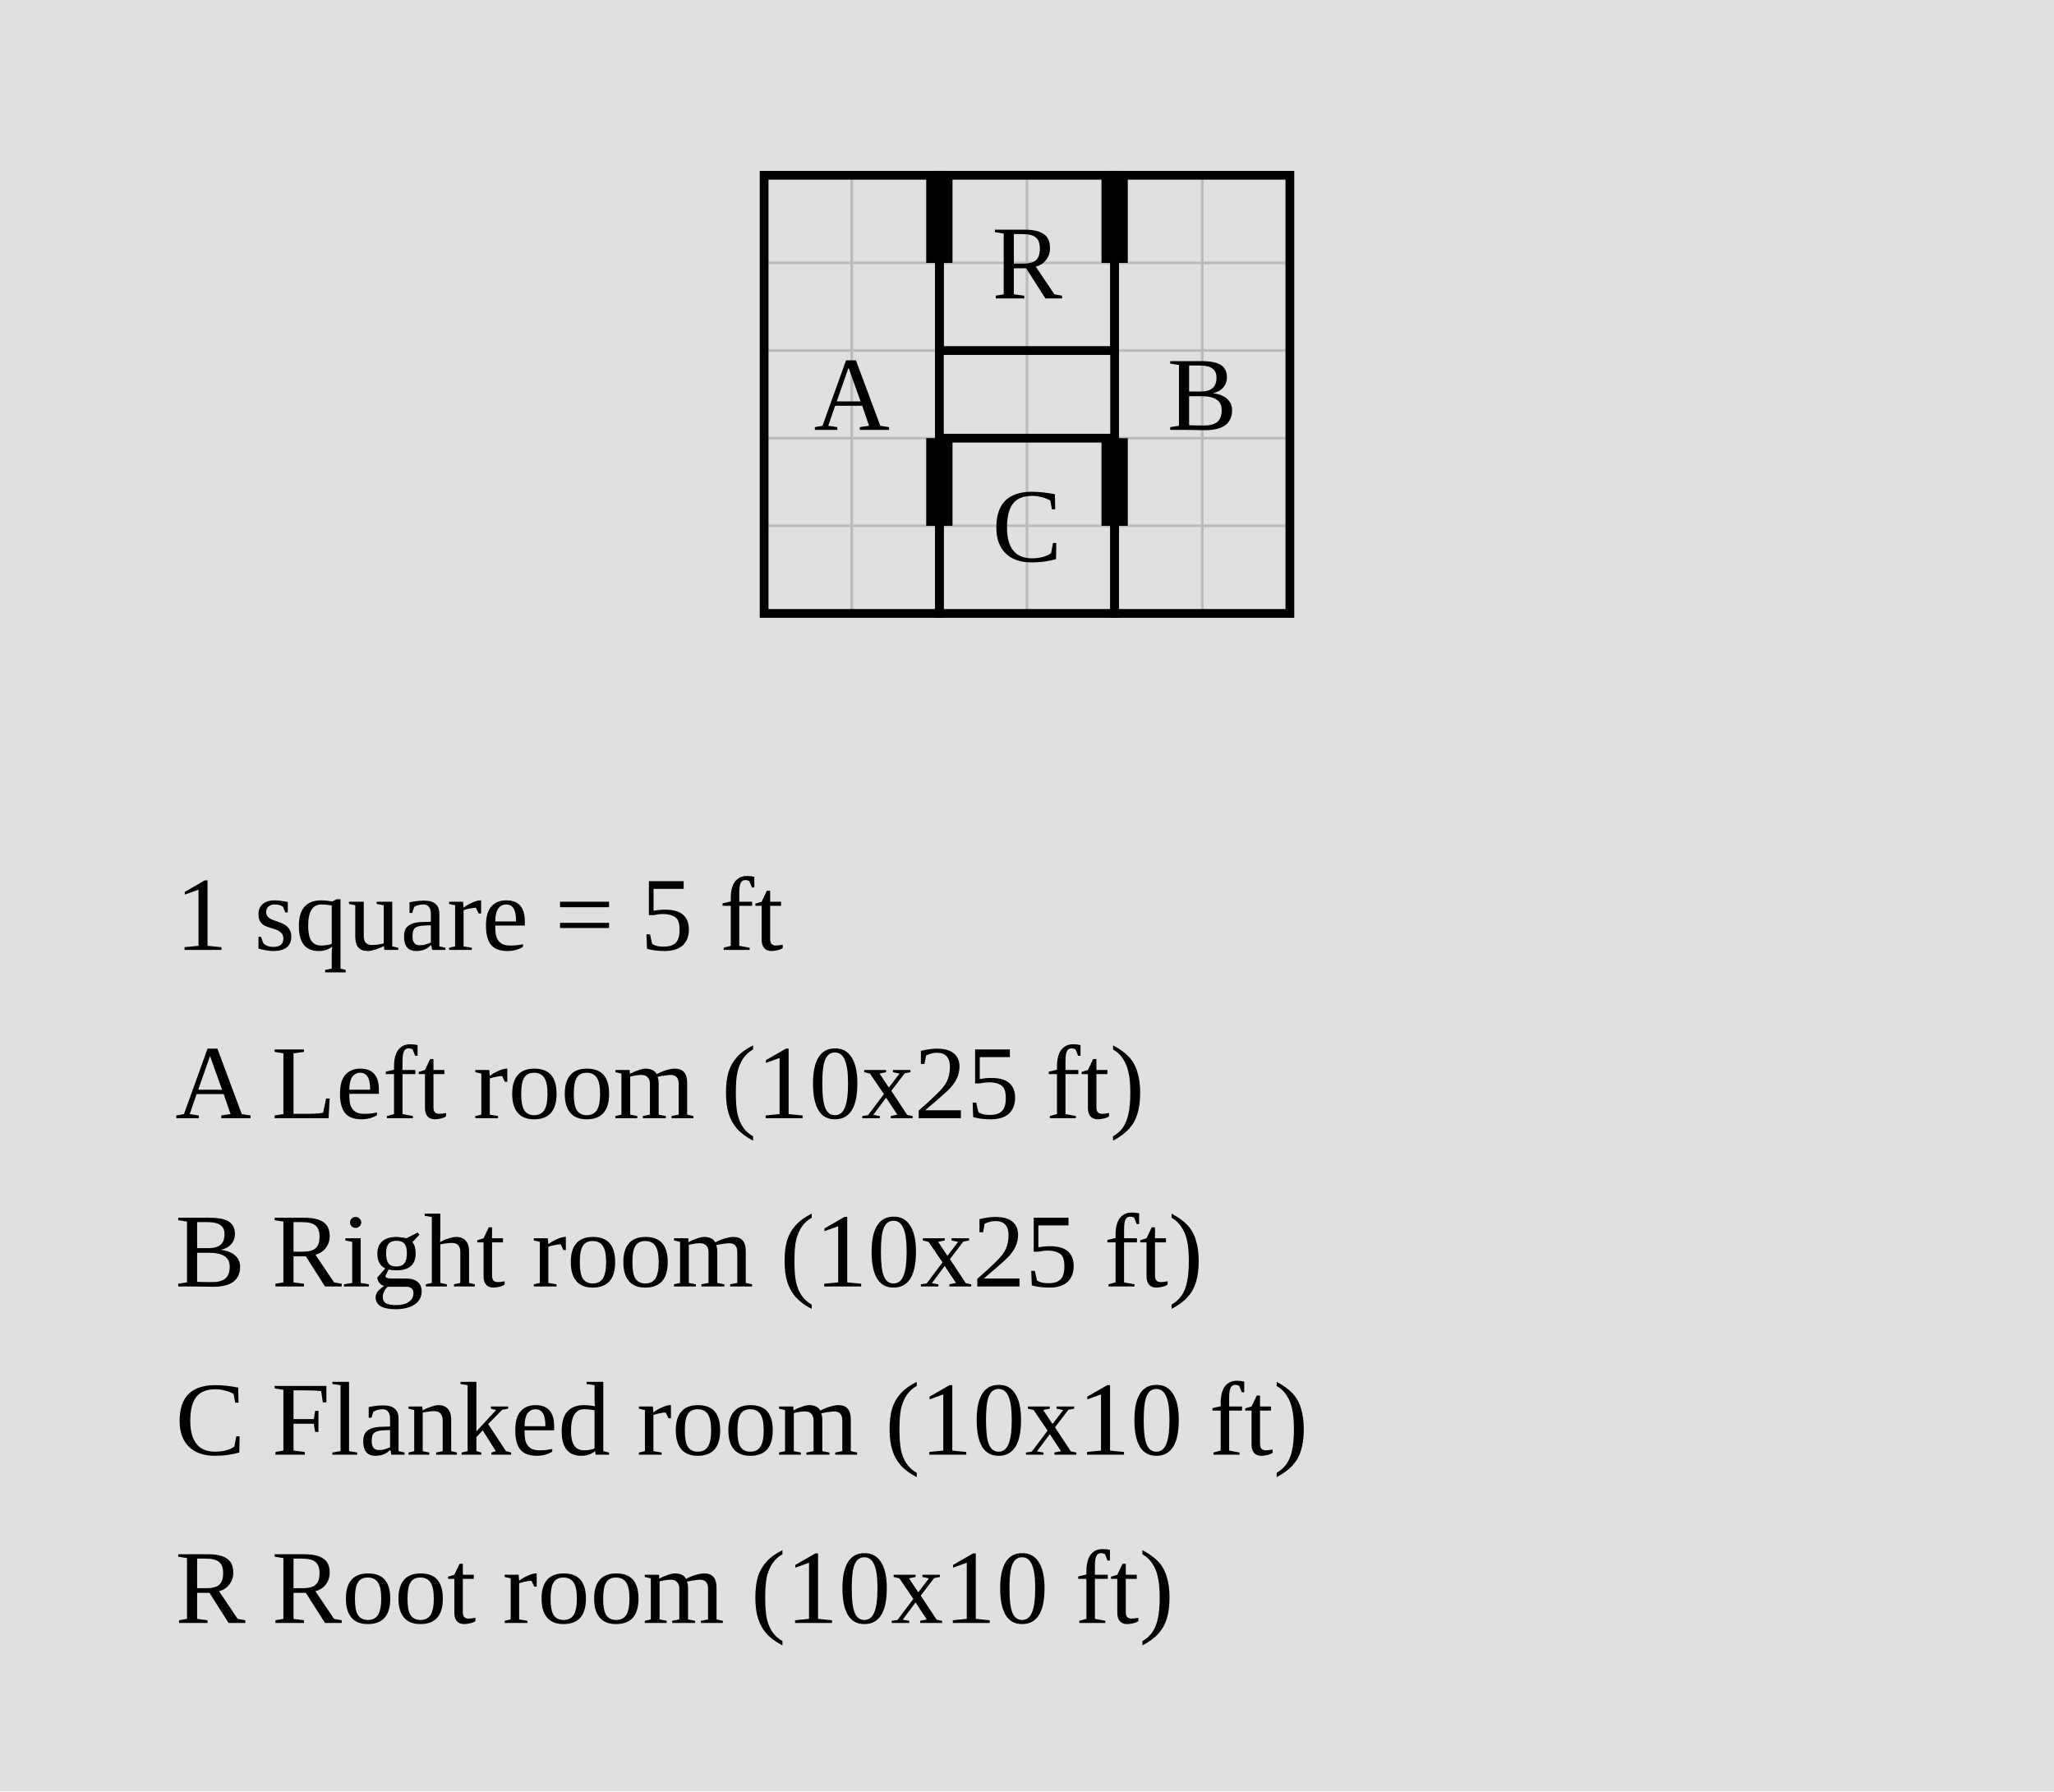
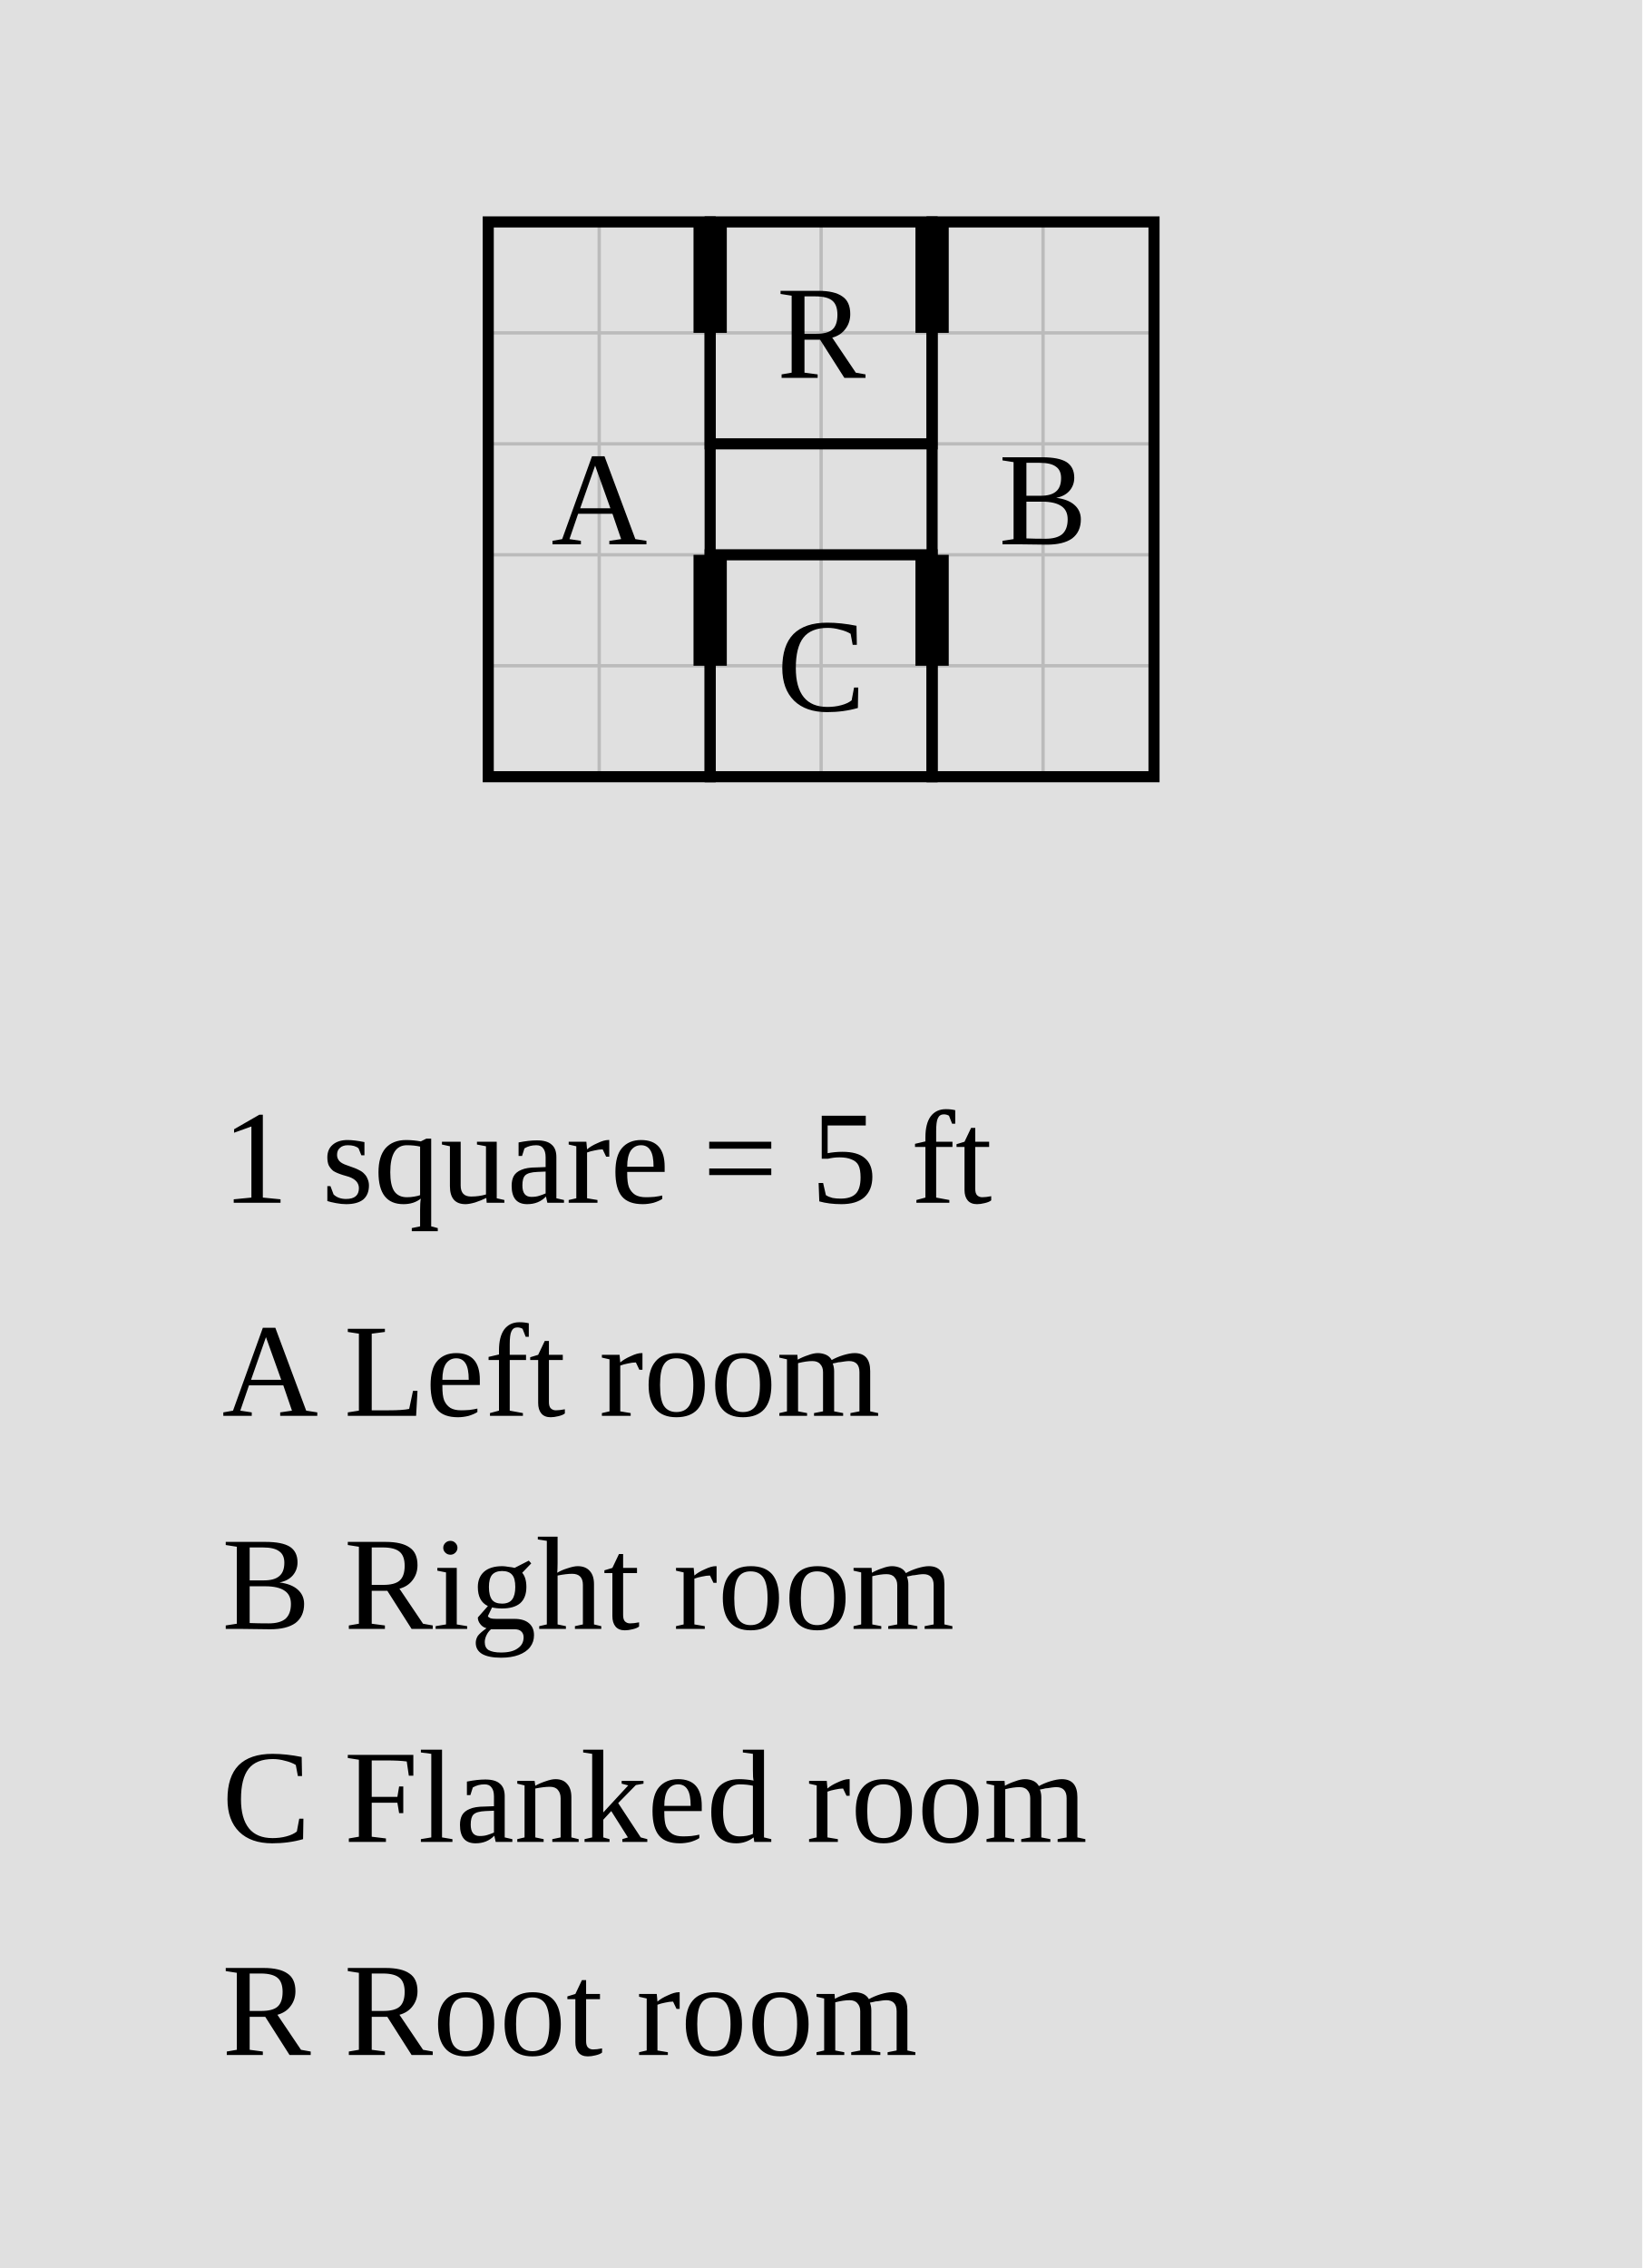
- <svg xmlns="http://www.w3.org/2000/svg" width="1172" height="1022" viewBox="-53.6 -10 117.2 102.2">
-   <rect x="-53.6" y="-10" width="117.2" height="102.2" fill="#e0e0e0" />
+ <svg xmlns="http://www.w3.org/2000/svg" width="740" height="1022" viewBox="-32 -10 74 102.2">
+   <rect x="-32" y="-10" width="74" height="102.2" fill="#e0e0e0" />
  <g stroke="#bbb" stroke-width="0.15">
    <line x1="-10" y1="0" x2="-10" y2="25" />
    <line x1="-5" y1="0" x2="-5" y2="25" />
    <line x1="0" y1="0" x2="0" y2="25" />
    <line x1="5" y1="0" x2="5" y2="25" />
    <line x1="10" y1="0" x2="10" y2="25" />
    <line x1="15" y1="0" x2="15" y2="25" />
    <line x1="20" y1="0" x2="20" y2="25" />
    <line x1="-10" y1="0" x2="20" y2="0" />
    <line x1="-10" y1="5" x2="20" y2="5" />
    <line x1="-10" y1="10" x2="20" y2="10" />
    <line x1="-10" y1="15" x2="20" y2="15" />
    <line x1="-10" y1="20" x2="20" y2="20" />
    <line x1="-10" y1="25" x2="20" y2="25" />
  </g>
  <rect data-room="a" x="-10" y="0" width="10" height="25" fill="none" stroke="black" stroke-width="0.5" />
  <text data-room="a" x="-5" y="12.5" text-anchor="middle" dominant-baseline="central" font-size="6">A</text>
  <rect data-room="b" x="10" y="0" width="10" height="25" fill="none" stroke="black" stroke-width="0.5" />
  <text data-room="b" x="15" y="12.5" text-anchor="middle" dominant-baseline="central" font-size="6">B</text>
  <rect data-room="c" x="0" y="15" width="10" height="10" fill="none" stroke="black" stroke-width="0.5" />
  <text data-room="c" x="5" y="20" text-anchor="middle" dominant-baseline="central" font-size="6">C</text>
  <rect data-room="r" x="0" y="0" width="10" height="10" fill="none" stroke="black" stroke-width="0.5" />
  <text data-room="r" x="5" y="5" text-anchor="middle" dominant-baseline="central" font-size="6">R</text>
  <line class="door" x1="0" y1="0" x2="0" y2="5" stroke="black" stroke-width="1.5" />
  <line class="door" x1="0" y1="15" x2="0" y2="20" stroke="black" stroke-width="1.5" />
  <line class="door" x1="10" y1="0" x2="10" y2="5" stroke="black" stroke-width="1.5" />
  <line class="door" x1="10" y1="15" x2="10" y2="20" stroke="black" stroke-width="1.5" />
-   <text class="scale" x="-43.6" y="44.2" font-size="6">1 square = 5 ft</text>
-   <text class="key" x="-43.6" y="53.8" font-size="6">A  Left room  (10x25 ft)</text>
-   <text class="key" x="-43.6" y="63.4" font-size="6">B  Right room  (10x25 ft)</text>
-   <text class="key" x="-43.6" y="73" font-size="6">C  Flanked room  (10x10 ft)</text>
-   <text class="key" x="-43.6" y="82.6" font-size="6">R  Root room  (10x10 ft)</text>
+   <text class="scale" x="-22" y="44.2" font-size="6">1 square = 5 ft</text>
+   <text class="key" x="-22" y="53.8" font-size="6">A  Left room</text>
+   <text class="key" x="-22" y="63.4" font-size="6">B  Right room</text>
+   <text class="key" x="-22" y="73" font-size="6">C  Flanked room</text>
+   <text class="key" x="-22" y="82.6" font-size="6">R  Root room</text>
</svg>
